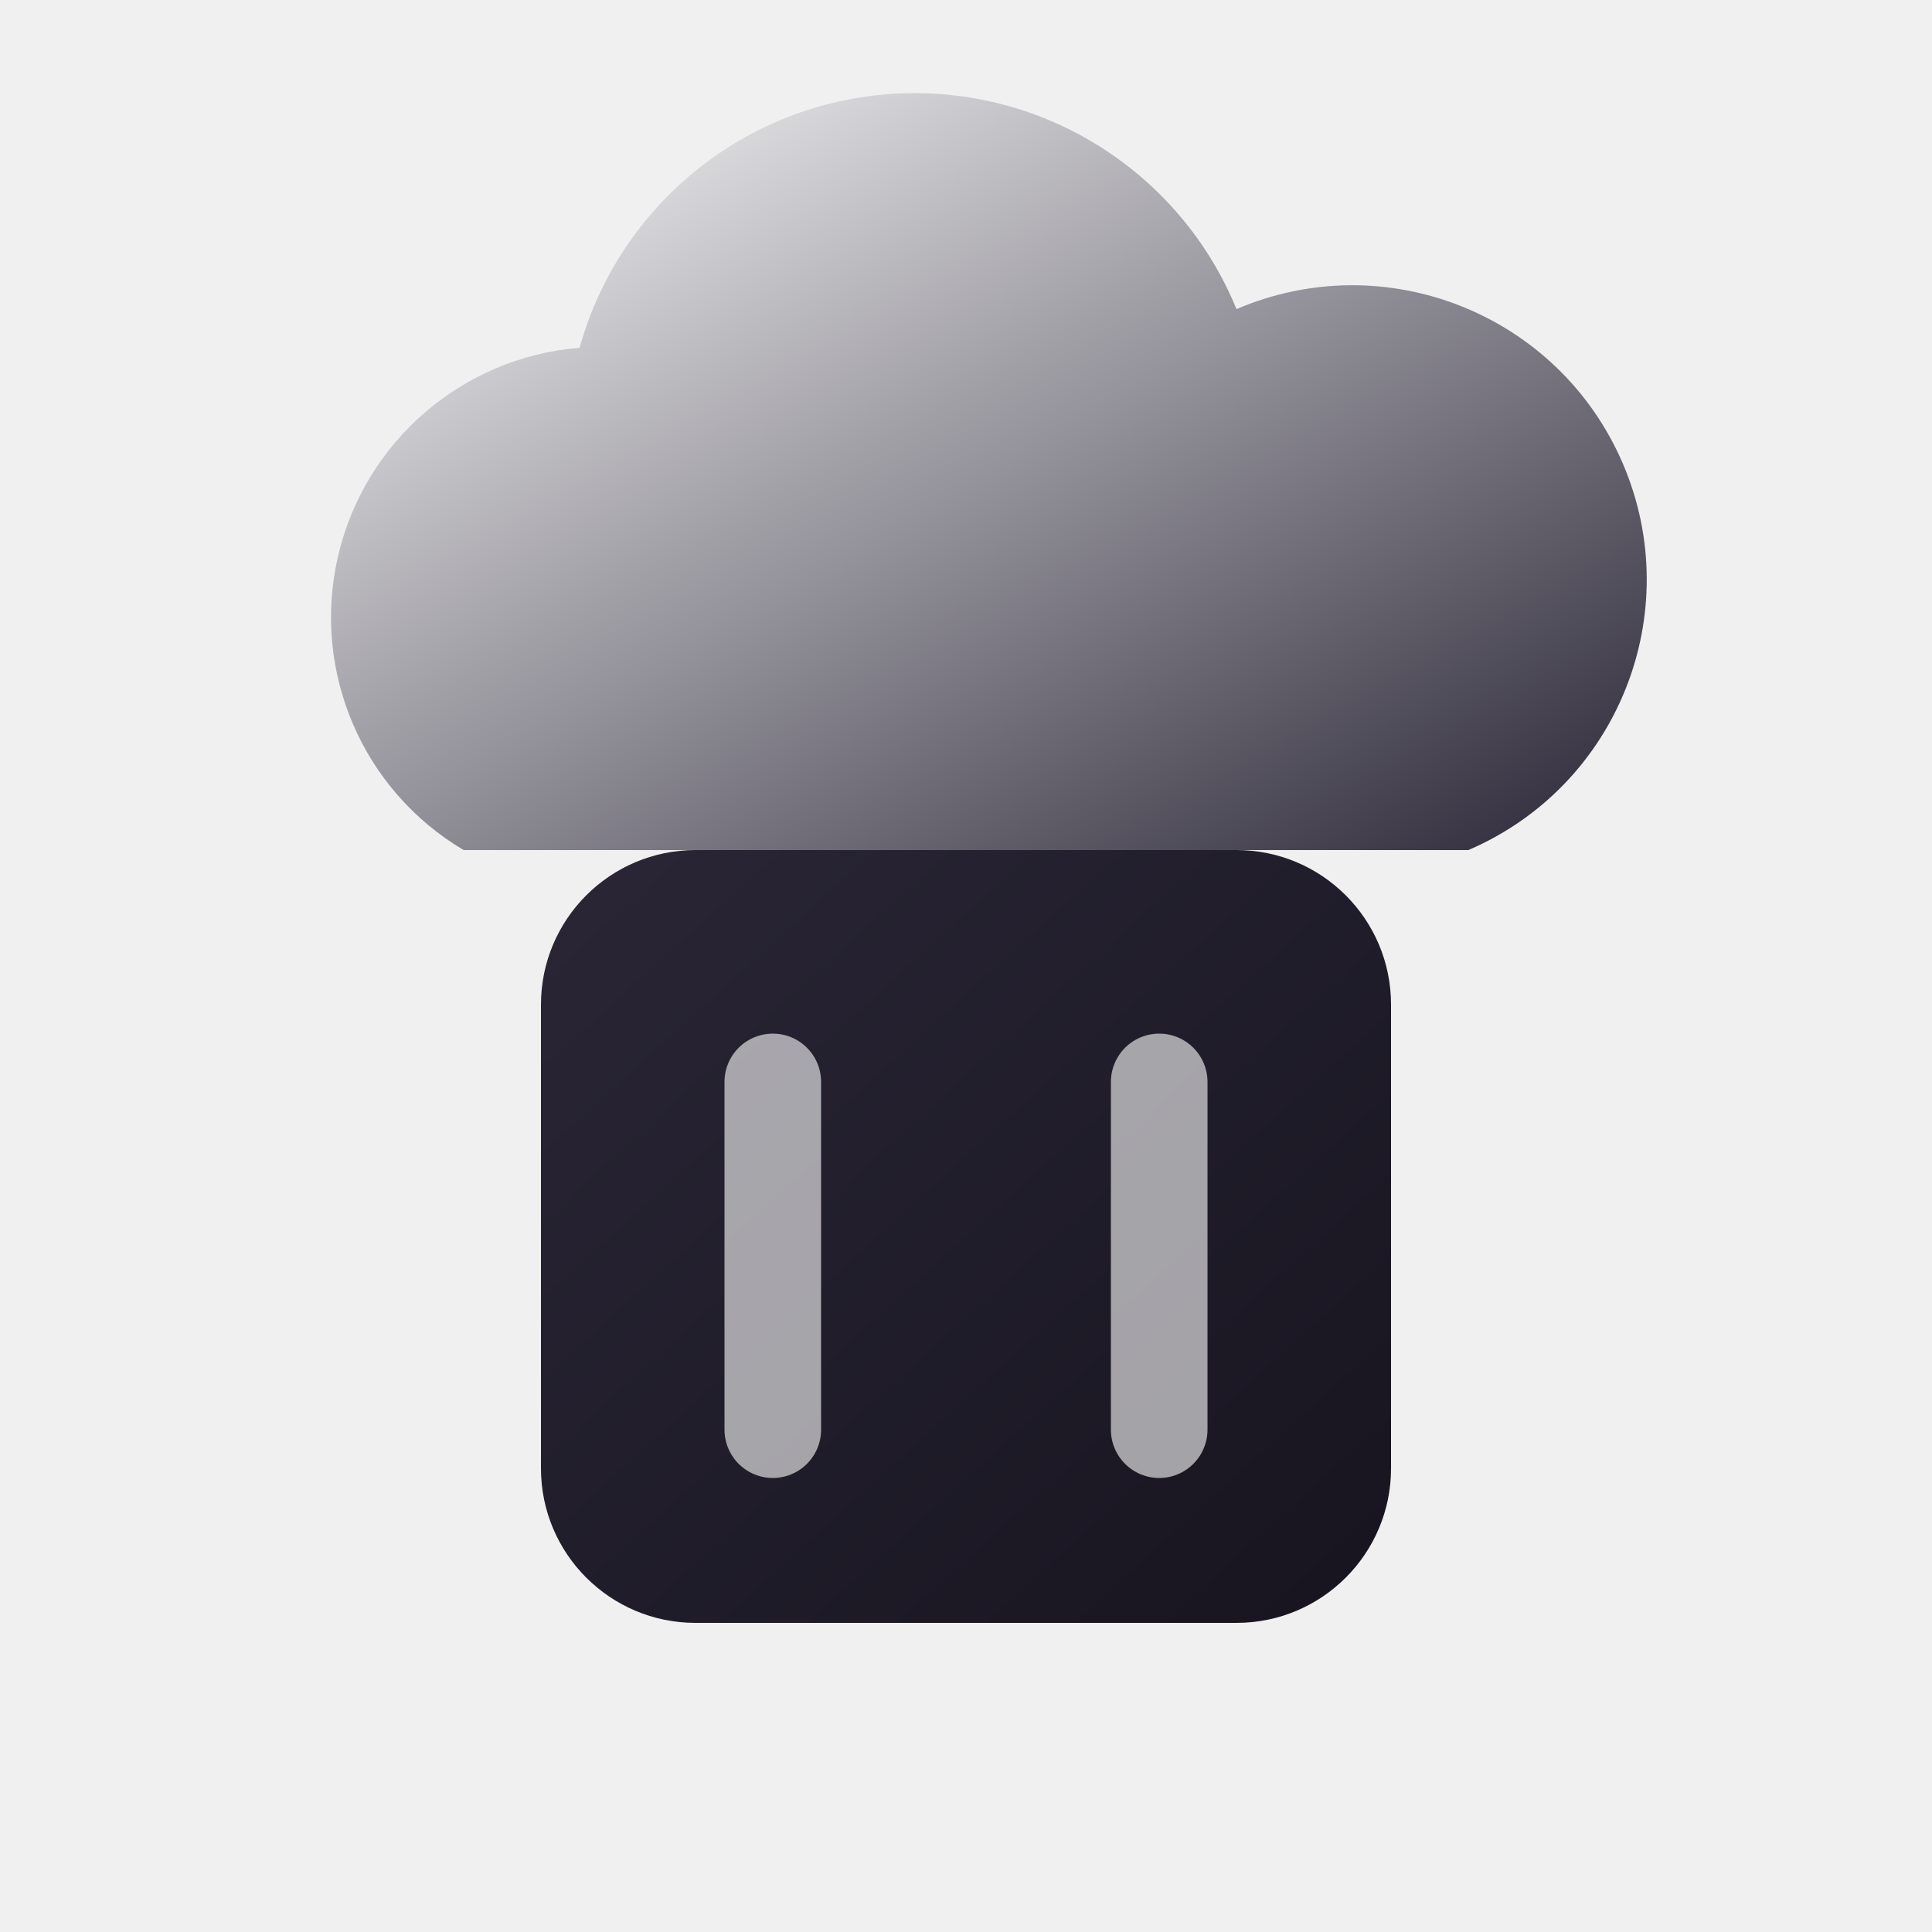
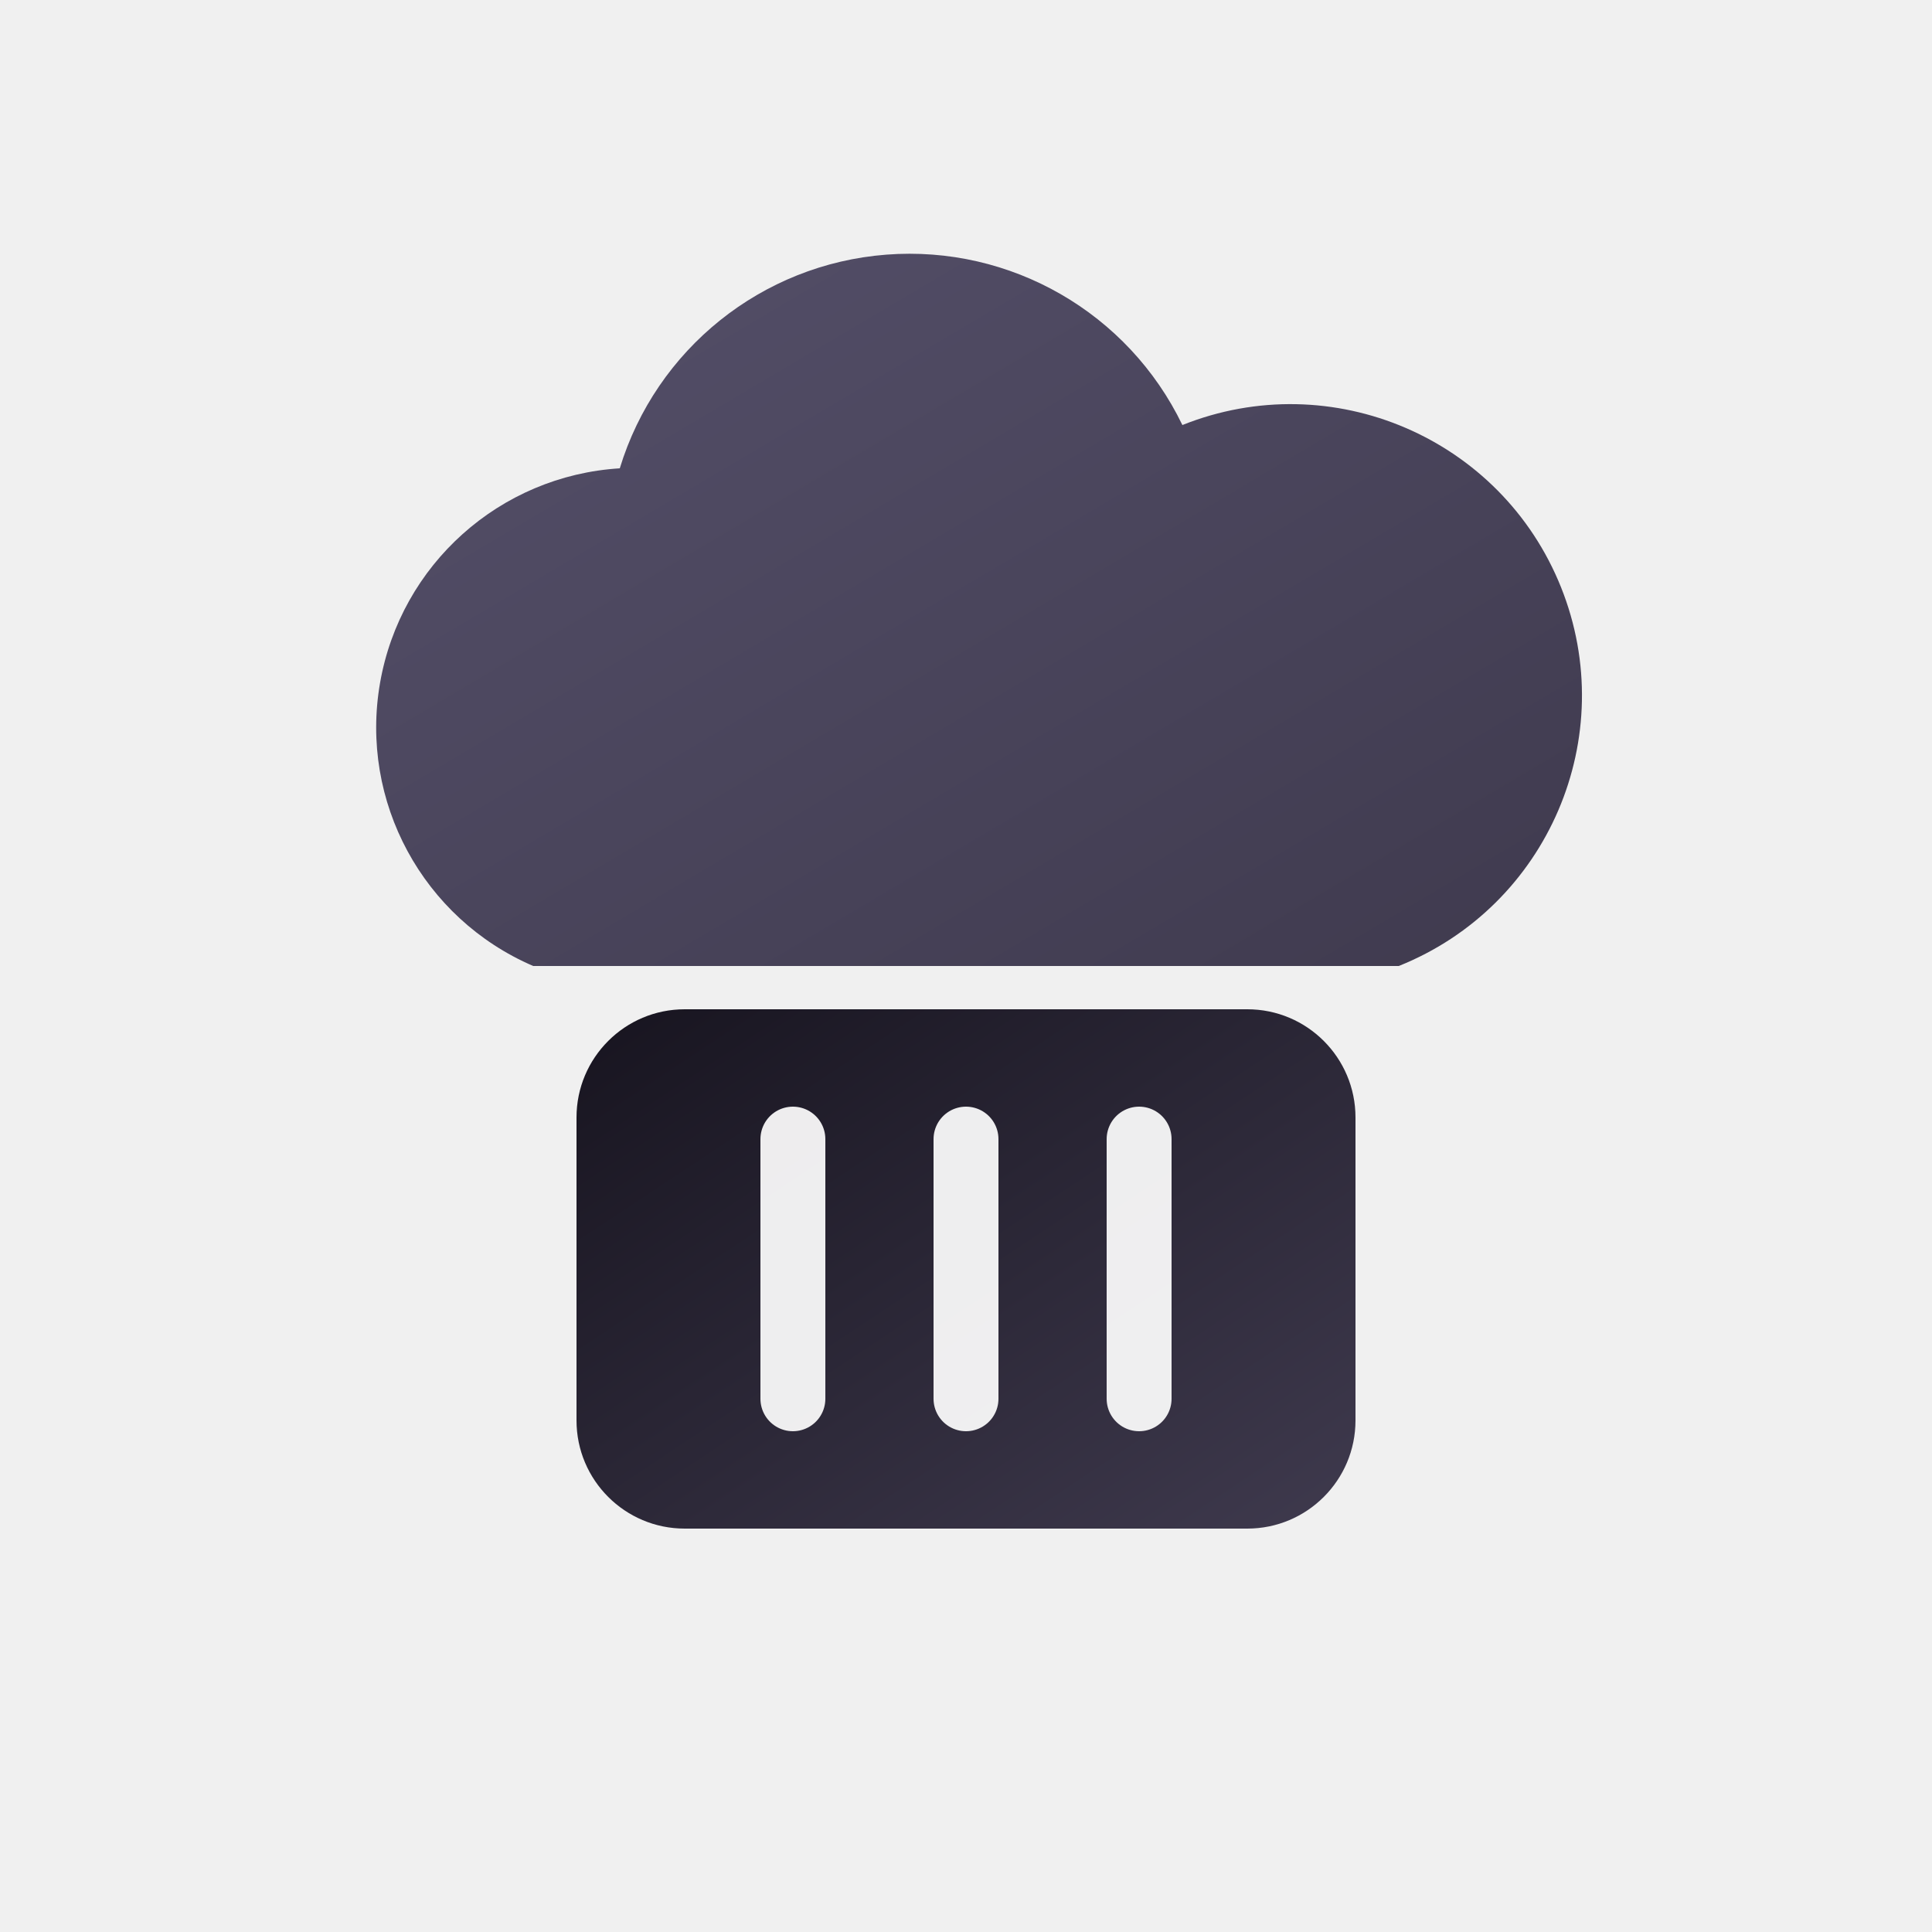
<svg xmlns="http://www.w3.org/2000/svg" viewBox="0 0 100 100">
  <defs>
-     <linearGradient id="p85" x1="0" y1="0" x2="1" y2="1">
-       <stop offset="0" stop-color="#FFFFFF" />
-       <stop offset="1" stop-color="#2A2636" />
+     <linearGradient id="g0" x1="0" y1="0" x2="1" y2="1">
+       <stop offset="0" stop-color="#55506A" />
+       <stop offset="1" stop-color="#3F3A4E" />
    </linearGradient>
-     <linearGradient id="p86" x1="0" y1="0" x2="1" y2="1">
+     <linearGradient id="g1" x1="0" y1="0" x2="1" y2="1">
+       <stop offset="0" stop-color="#17141F" />
+       <stop offset="1" stop-color="#3F3A4E" />
+     </linearGradient>
+     <linearGradient id="g2" x1="0" y1="0" x2="1" y2="1">
      <stop offset="0" stop-color="#2A2636" />
      <stop offset="1" stop-color="#17141F" />
    </linearGradient>
+     <linearGradient id="g3" x1="0" y1="0" x2="1" y2="1">
+       <stop offset="0" stop-color="#6E6982" />
+       <stop offset="1" stop-color="#55506A" />
+     </linearGradient>
+     <linearGradient id="g4" x1="0" y1="0" x2="1" y2="1">
+       <stop offset="0" stop-color="#3F3A4E" />
+       <stop offset="1" stop-color="#55506A" />
+     </linearGradient>
+     <linearGradient id="u0" gradientUnits="userSpaceOnUse" x1="10" y1="10" x2="90" y2="90">
+       <stop offset="0" stop-color="#55506A" />
+       <stop offset="1" stop-color="#3F3A4E" />
+     </linearGradient>
+     <linearGradient id="u1" gradientUnits="userSpaceOnUse" x1="10" y1="10" x2="90" y2="90">
+       <stop offset="0" stop-color="#17141F" />
+       <stop offset="1" stop-color="#3F3A4E" />
+     </linearGradient>
+     <linearGradient id="u2" gradientUnits="userSpaceOnUse" x1="10" y1="10" x2="90" y2="90">
+       <stop offset="0" stop-color="#2A2636" />
+       <stop offset="1" stop-color="#17141F" />
+     </linearGradient>
+     <linearGradient id="u3" gradientUnits="userSpaceOnUse" x1="10" y1="10" x2="90" y2="90">
+       <stop offset="0" stop-color="#6E6982" />
+       <stop offset="1" stop-color="#55506A" />
+     </linearGradient>
+     <linearGradient id="u4" gradientUnits="userSpaceOnUse" x1="10" y1="10" x2="90" y2="90">
+       <stop offset="0" stop-color="#3F3A4E" />
+       <stop offset="1" stop-color="#55506A" />
+     </linearGradient>
  </defs>
-   <path d="M24 44a14 14 0 0 1 6-26 18 18 0 0 1 34-2 14 14 0 0 1 12 28z" fill="url(#p85)" opacity="1" />
-   <rect x="28" y="44" width="44" height="40" rx="8" fill="url(#p86)" opacity="1" />
-   <path d="M40 56v18M60 56v18" stroke="#fff" stroke-width="5" stroke-linecap="round" opacity=".6" />
+   <g transform="translate(50 50) scale(1.12) translate(-50 -50)">
+     <path d="M30 50a12 12 0 0 1 4-23a14 14 0 0 1 26-2a12 12 0 0 1 10 25z" fill="url(#g0)" />
+     <rect x="32" y="52" width="36" height="24" rx="5" transform="rotate(0 50.0 64.0)" fill="url(#g1)" />
+     <path d="M42 58v12M50 58v12M58 58v12" fill="none" stroke="#fff" stroke-opacity=".92" stroke-width="3" stroke-linecap="round" stroke-linejoin="round" />
+   </g>
</svg>
